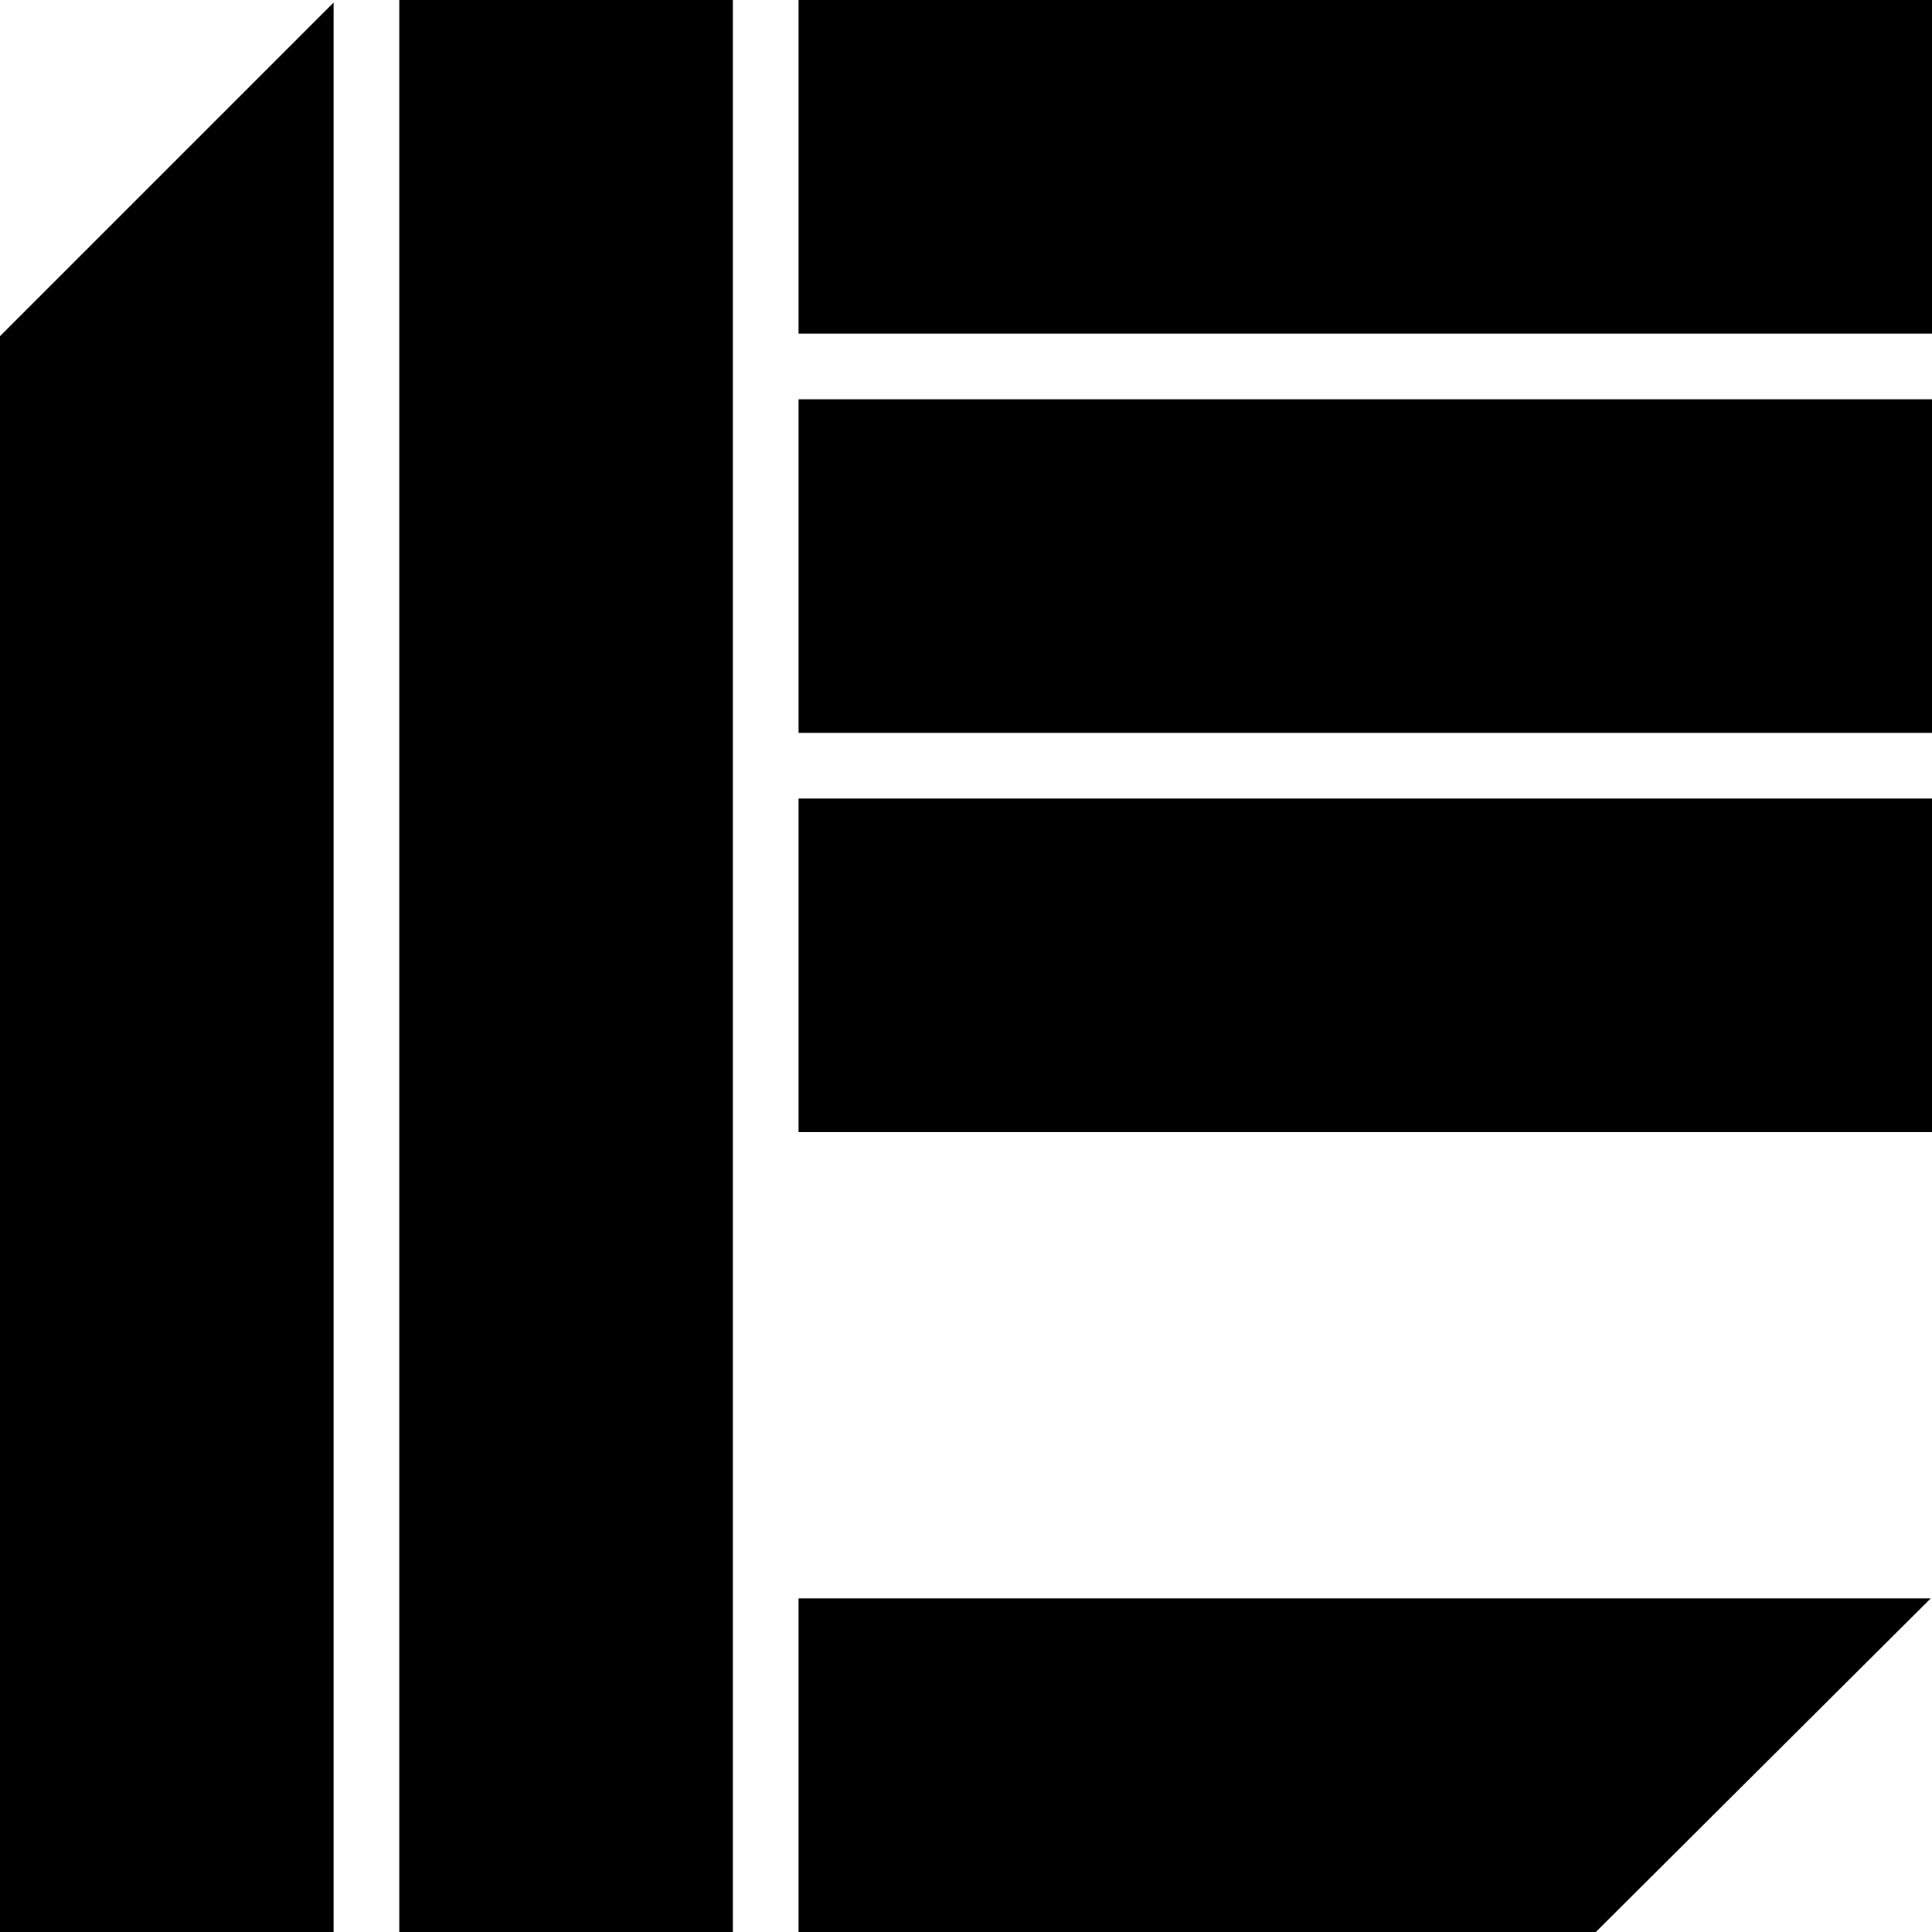
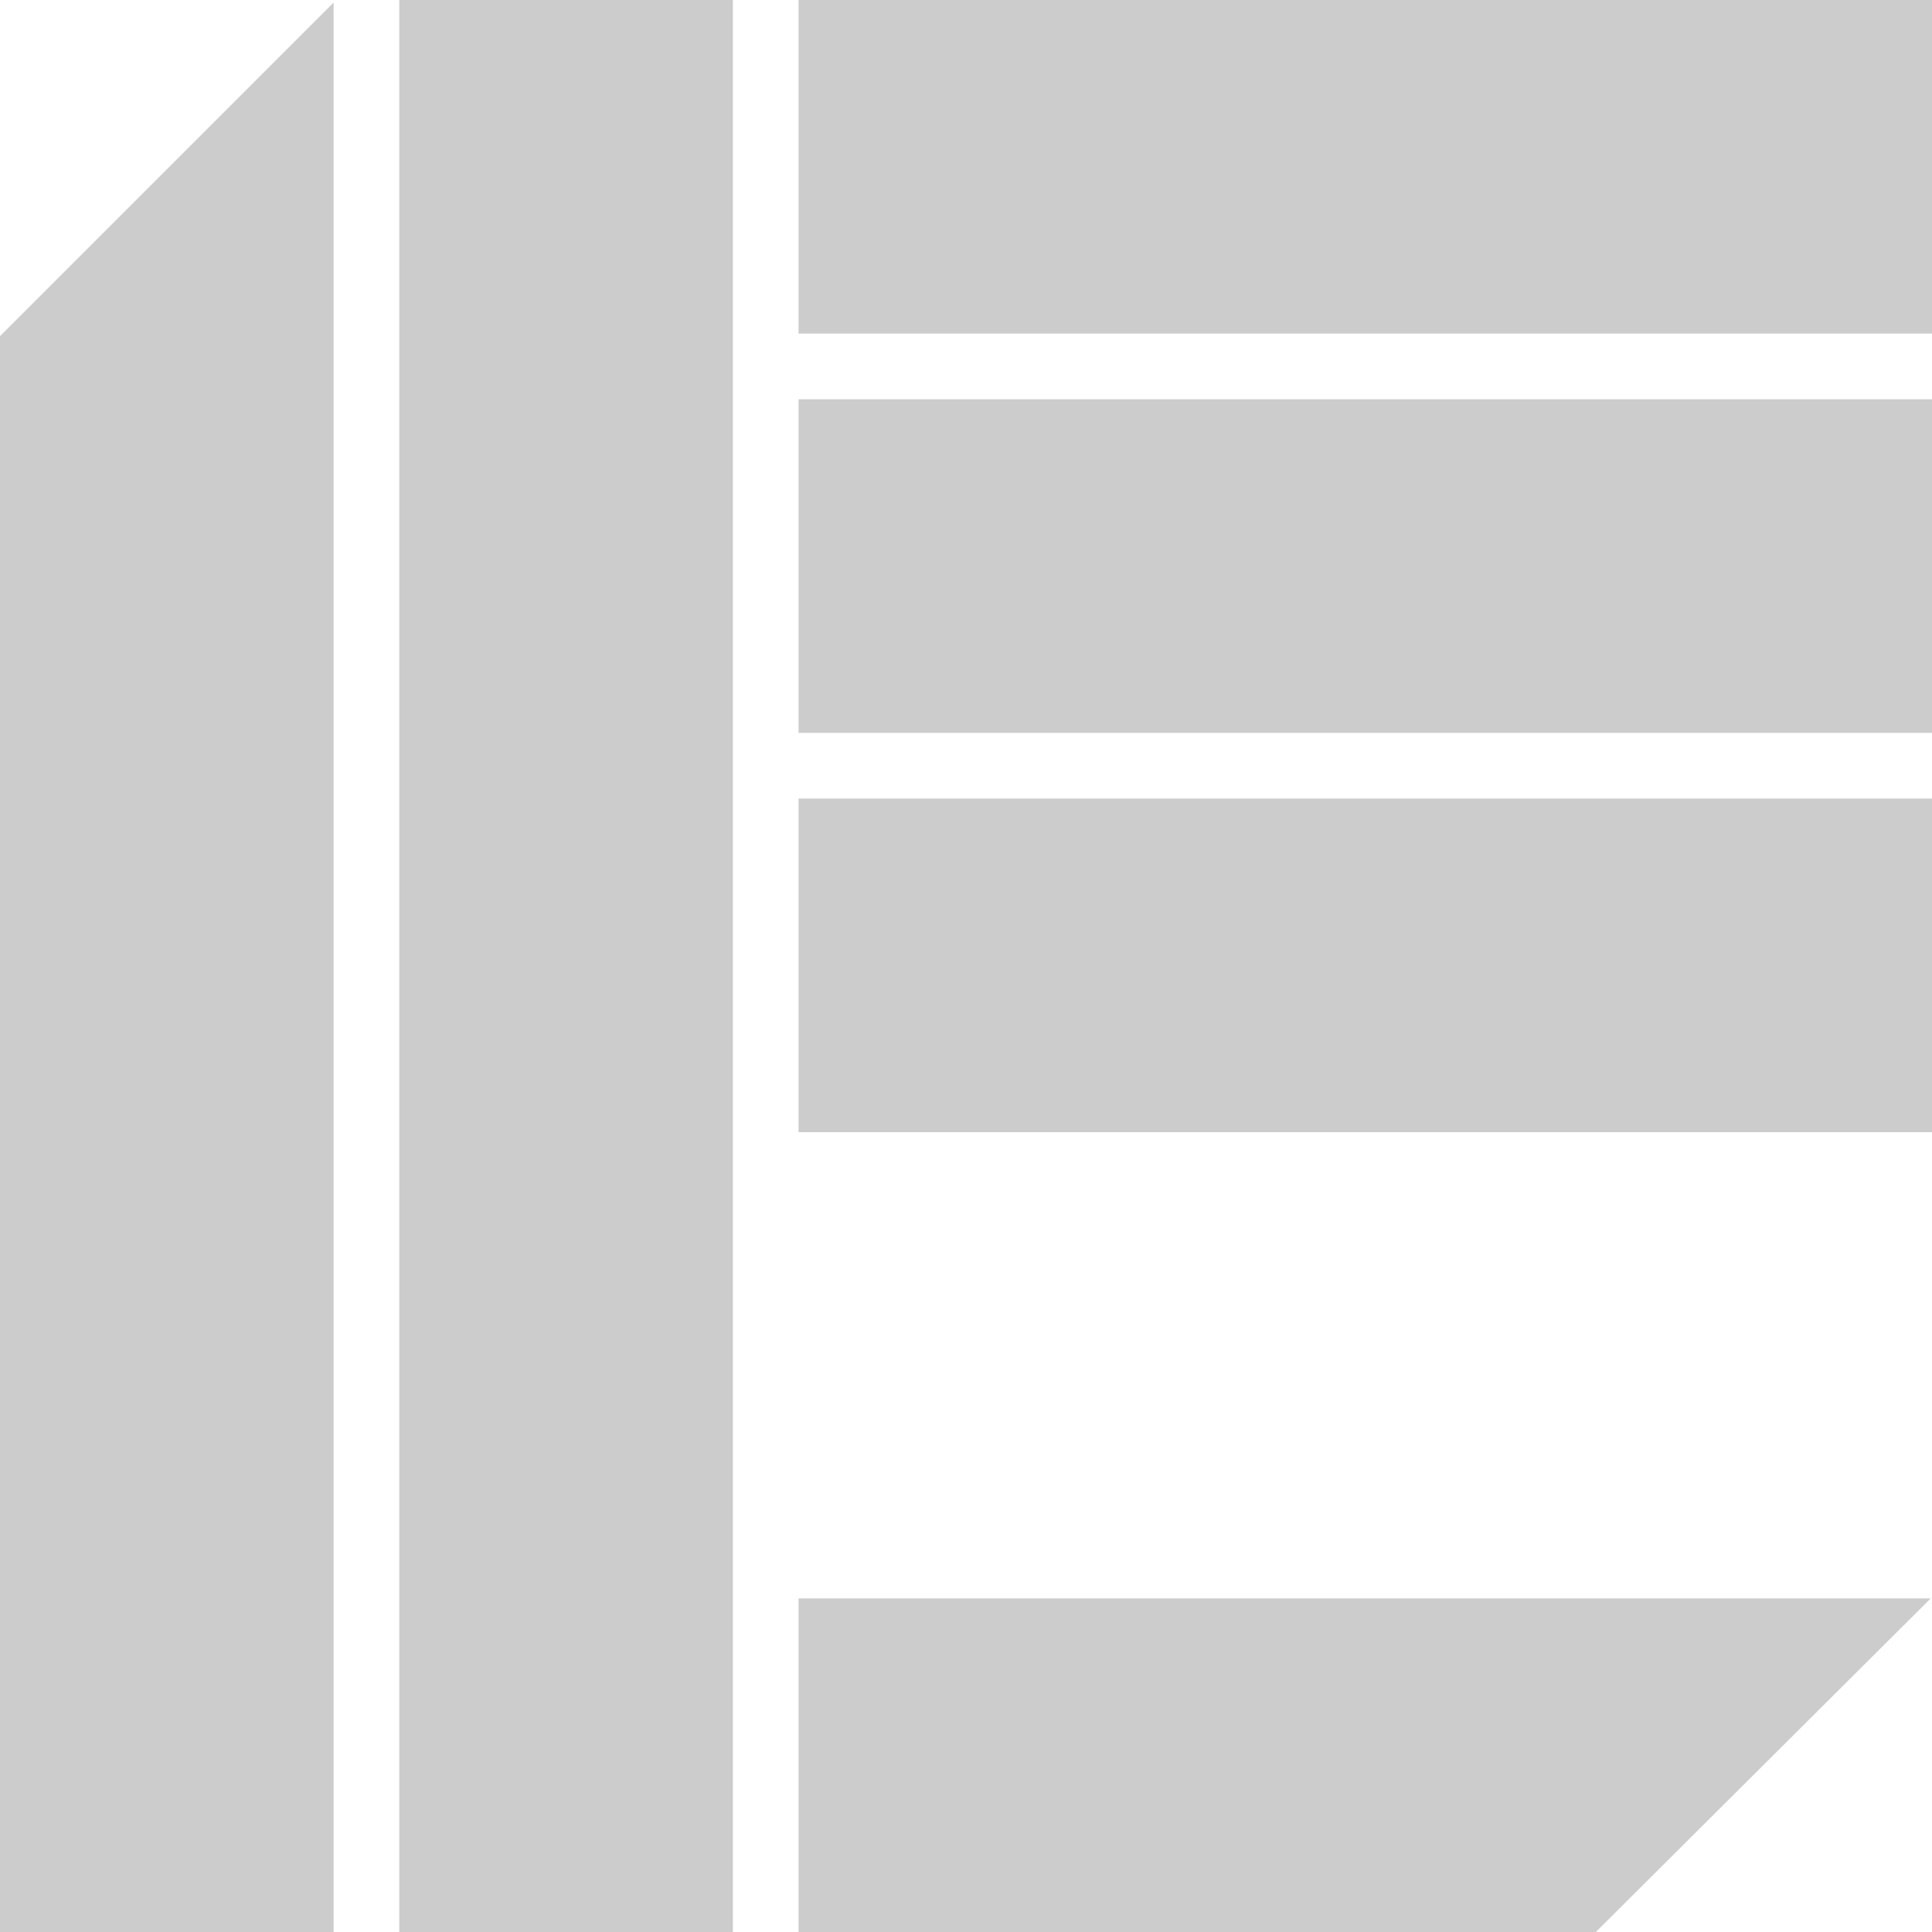
<svg xmlns="http://www.w3.org/2000/svg" version="1.1" id="Layer_1" x="0px" y="0px" viewBox="0 0 150 150" style="enable-background:new 0 0 150 150;" xml:space="preserve">
-   <g id="Layer_2_1_">
+   <g fill="#cccccc" id="Layer_2_1_">
    <g id="Layer_1-2">
      <rect x="31" width="25.9" height="150" />
      <rect x="62" y="62" width="88" height="25.9" />
      <rect x="62" y="31" width="88" height="25.9" />
      <rect x="62" width="88" height="25.9" />
      <polygon points="62,150 123.9,150 149.9,124.1 62,124.1   " />
      <polygon points="0,150 25.9,150 25.9,0.2 0,26.1   " />
    </g>
  </g>
</svg>
